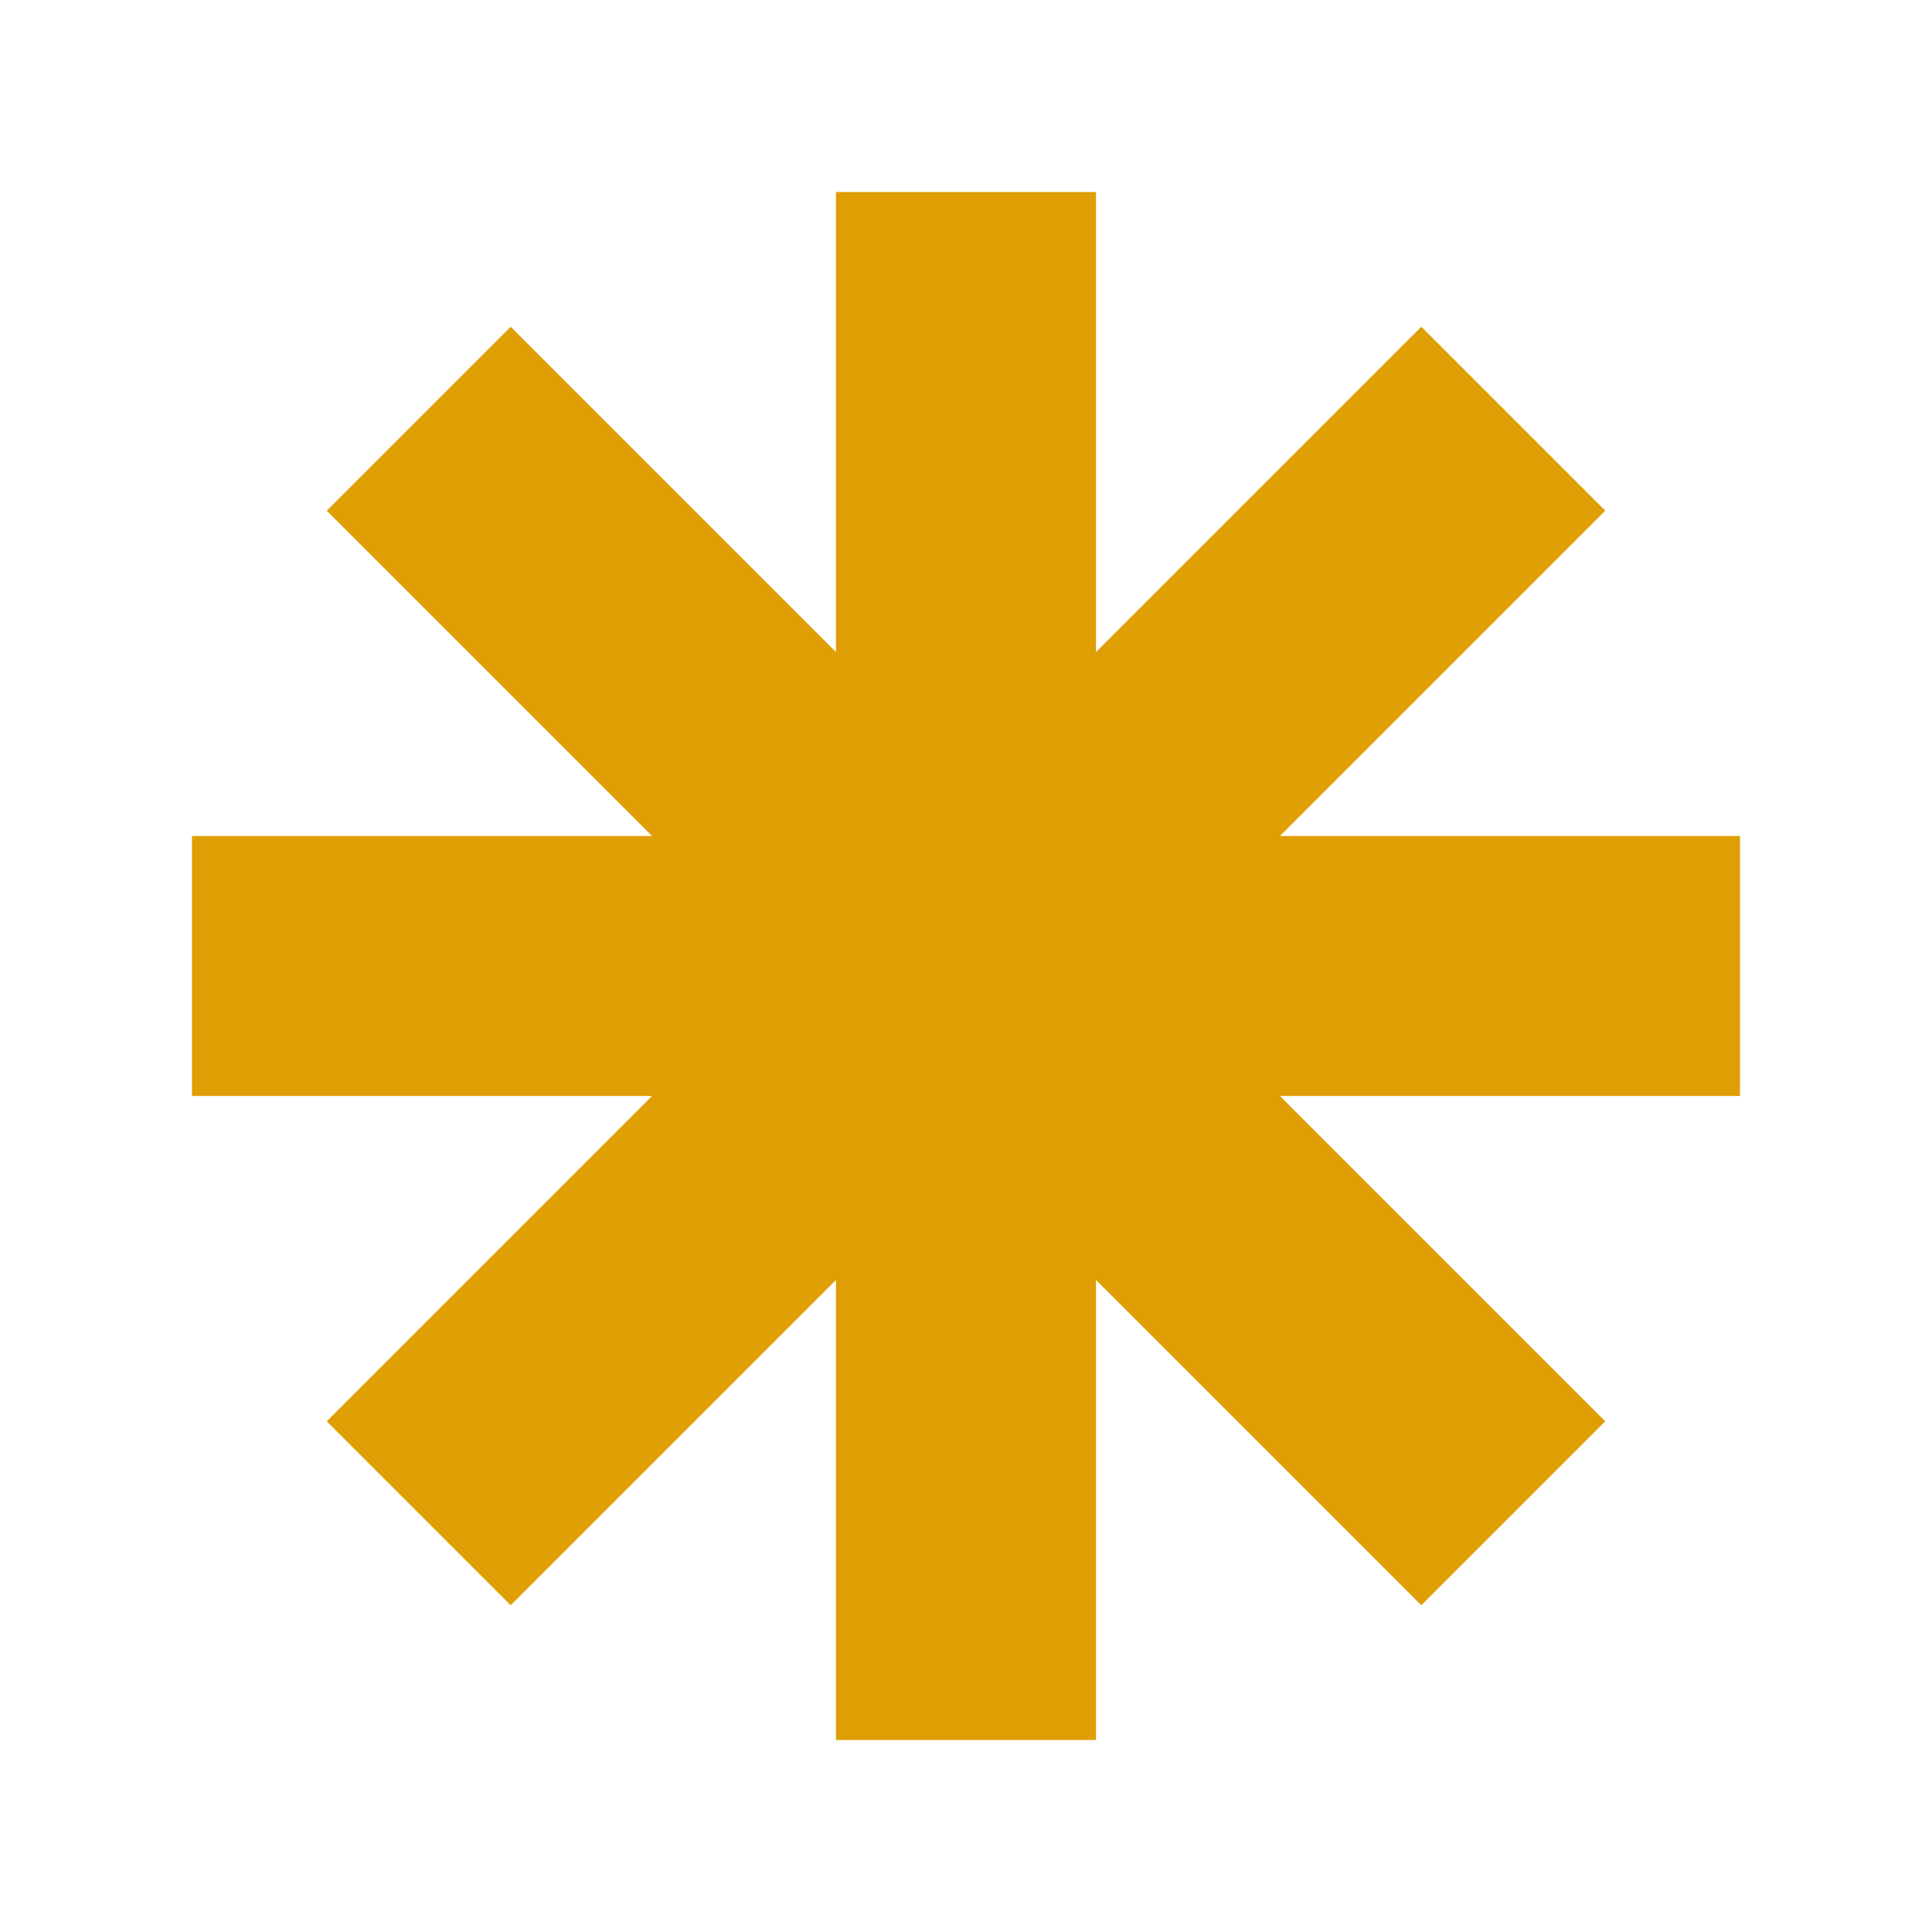
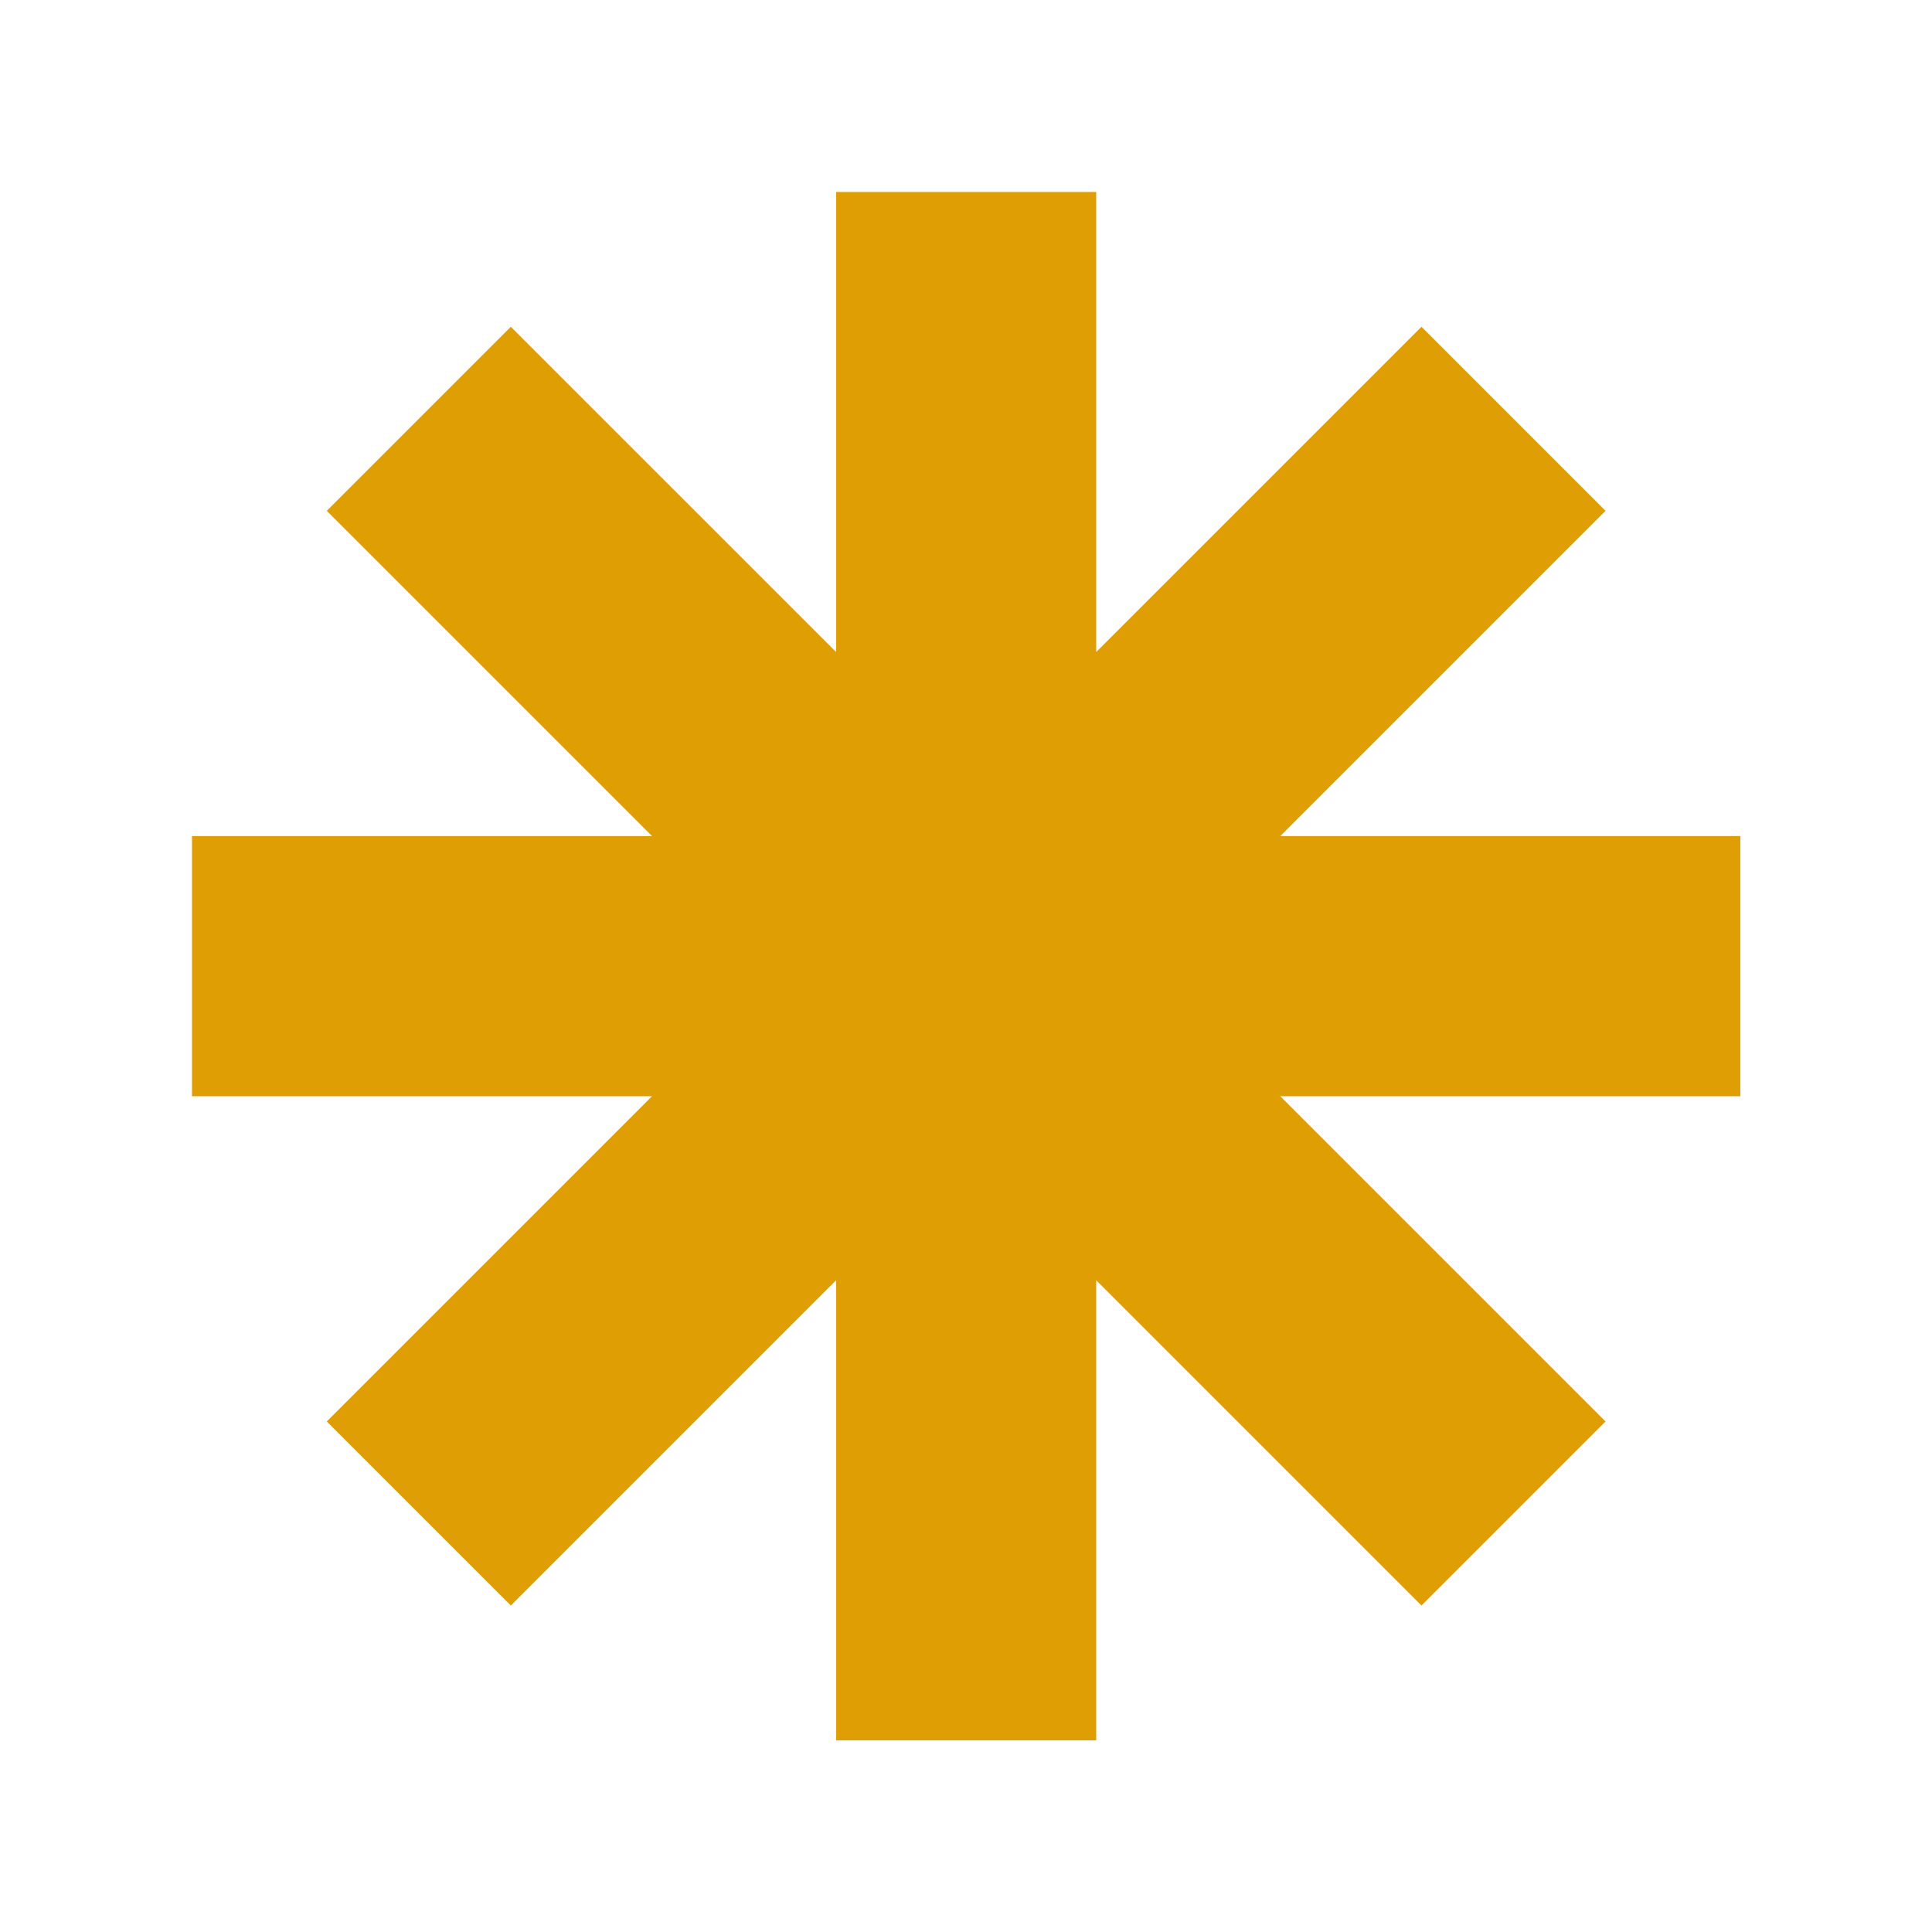
- <svg xmlns="http://www.w3.org/2000/svg" version="1.1" id="svg2" viewBox="0 0 6.35 6.35" height="24" width="24">
-   <defs id="defs4" />
-   <g transform="translate(0,-290.65)" id="layer1">
-     <path id="rect3344" transform="matrix(0.2645833,0,0,0.2645833,0,290.65)" d="M 10.385 2.385 L 10.385 8.1 L 6.344 4.059 L 4.059 6.344 L 8.1 10.385 L 2.385 10.385 L 2.385 13.615 L 8.1 13.615 L 4.059 17.656 L 6.344 19.941 L 10.385 15.9 L 10.385 21.615 L 13.615 21.615 L 13.615 15.9 L 17.656 19.941 L 19.941 17.656 L 15.9 13.615 L 21.615 13.615 L 21.615 10.385 L 15.9 10.385 L 19.941 6.344 L 17.656 4.059 L 13.615 8.1 L 13.615 2.385 L 10.385 2.385 z " style="fill:#de9e04;fill-opacity:1;fill-rule:evenodd;stroke:none;stroke-width:0.77px;stroke-linecap:butt;stroke-linejoin:miter;stroke-opacity:1" />
-   </g>
+ <svg xmlns="http://www.w3.org/2000/svg" width="24" viewBox="0 0 6.35 6.35" height="24">
+   <path fill="#de9e04" fill-rule="evenodd" stroke-width=".265" d="m2.748.631v1.512l-1.069-1.069-.605.605 1.069 1.069h-1.512v.855h1.512l-1.069 1.069.605.605 1.069-1.069v1.512h.855v-1.512l1.069 1.069.605-.605-1.069-1.069h1.512v-.855h-1.512l1.069-1.069-.605-.605-1.069 1.069v-1.512z" />
</svg>
